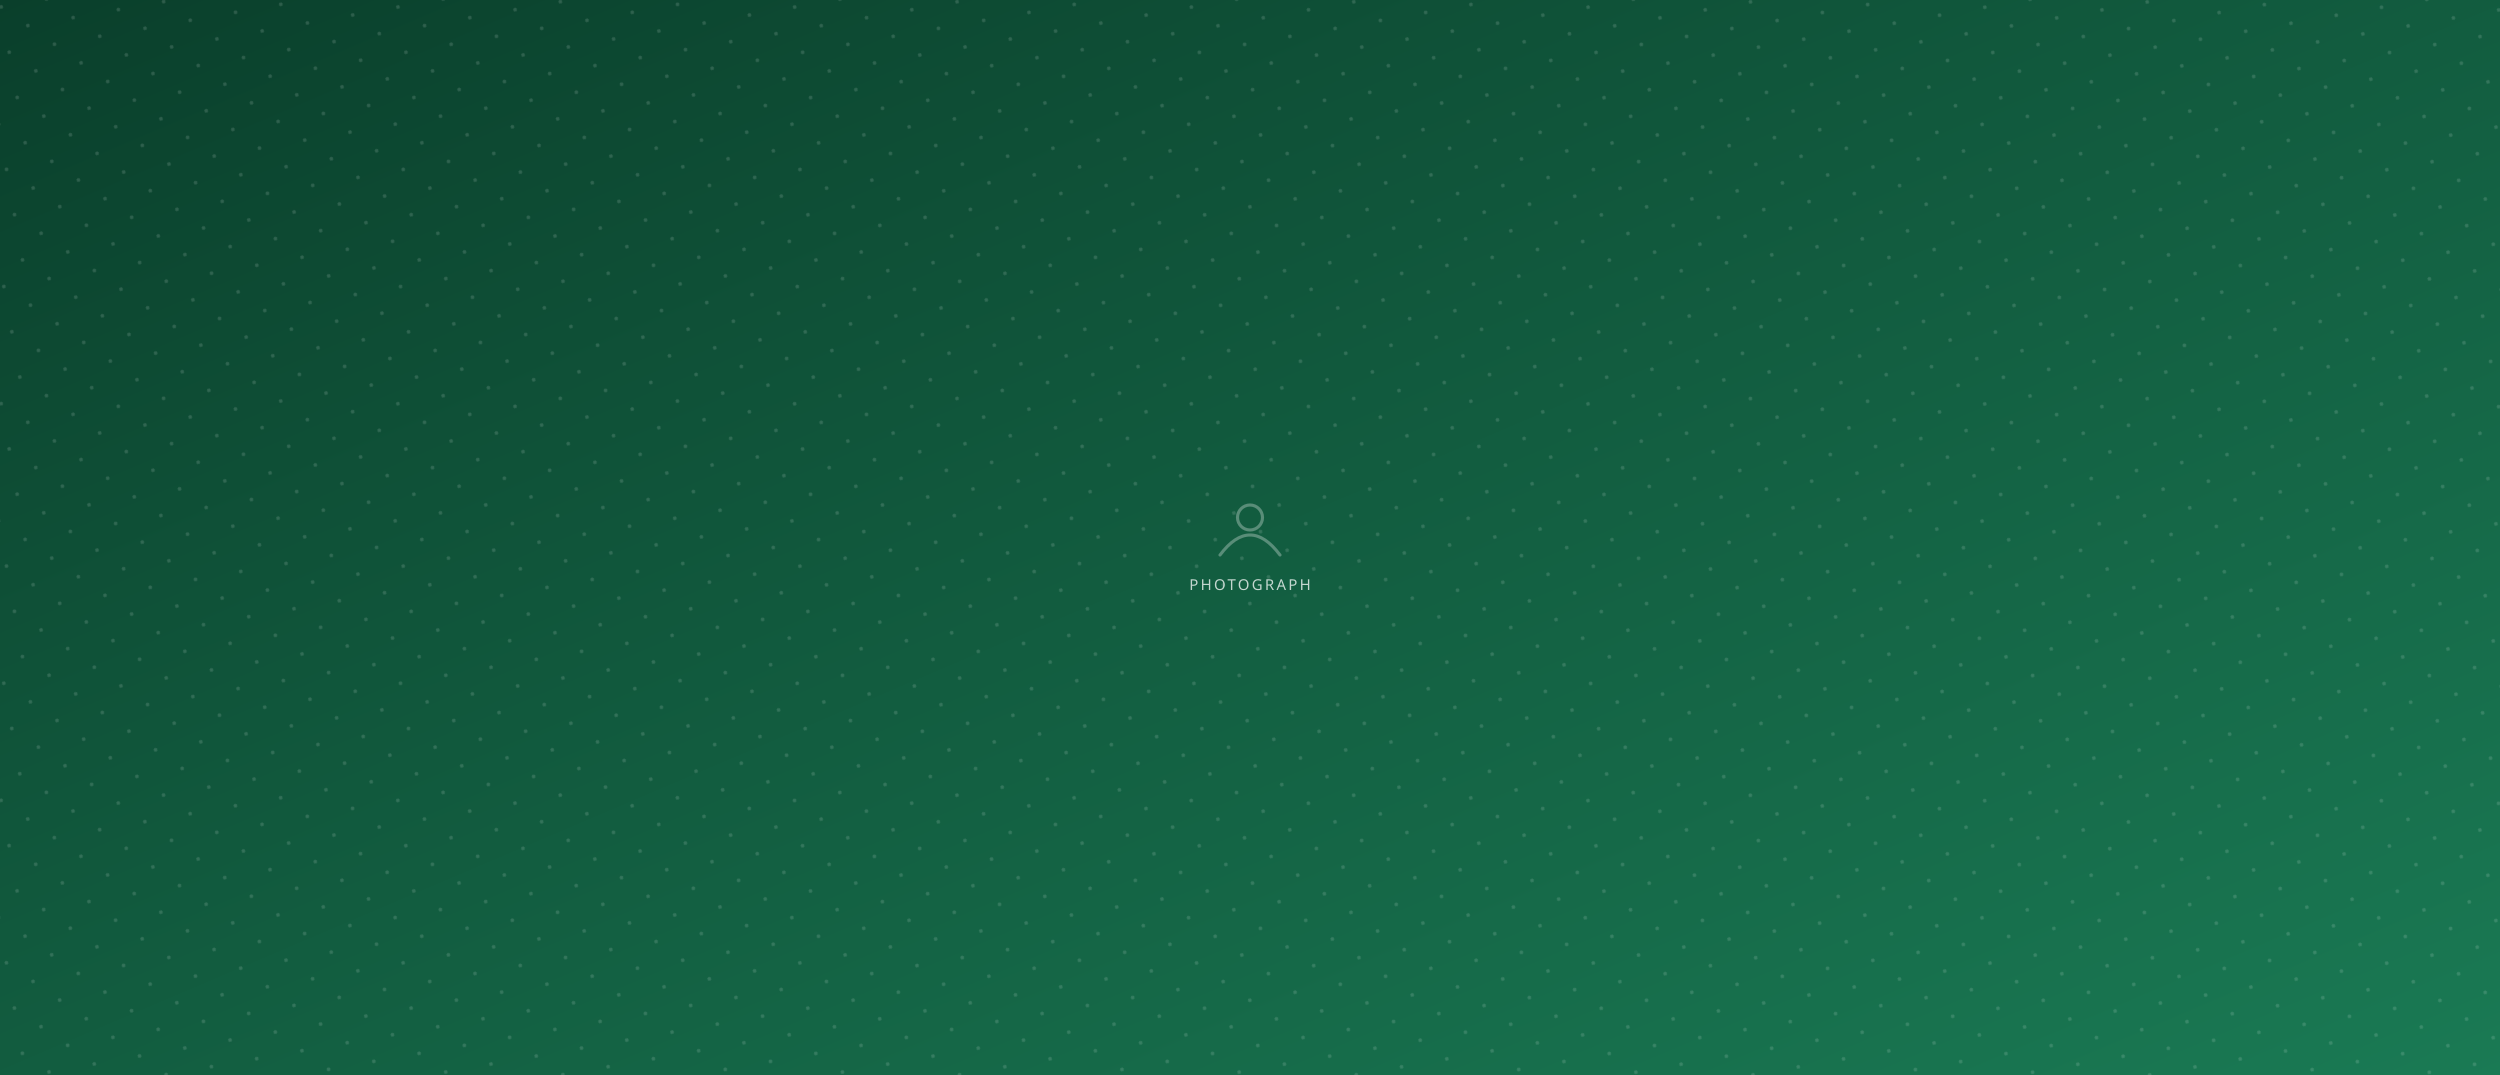
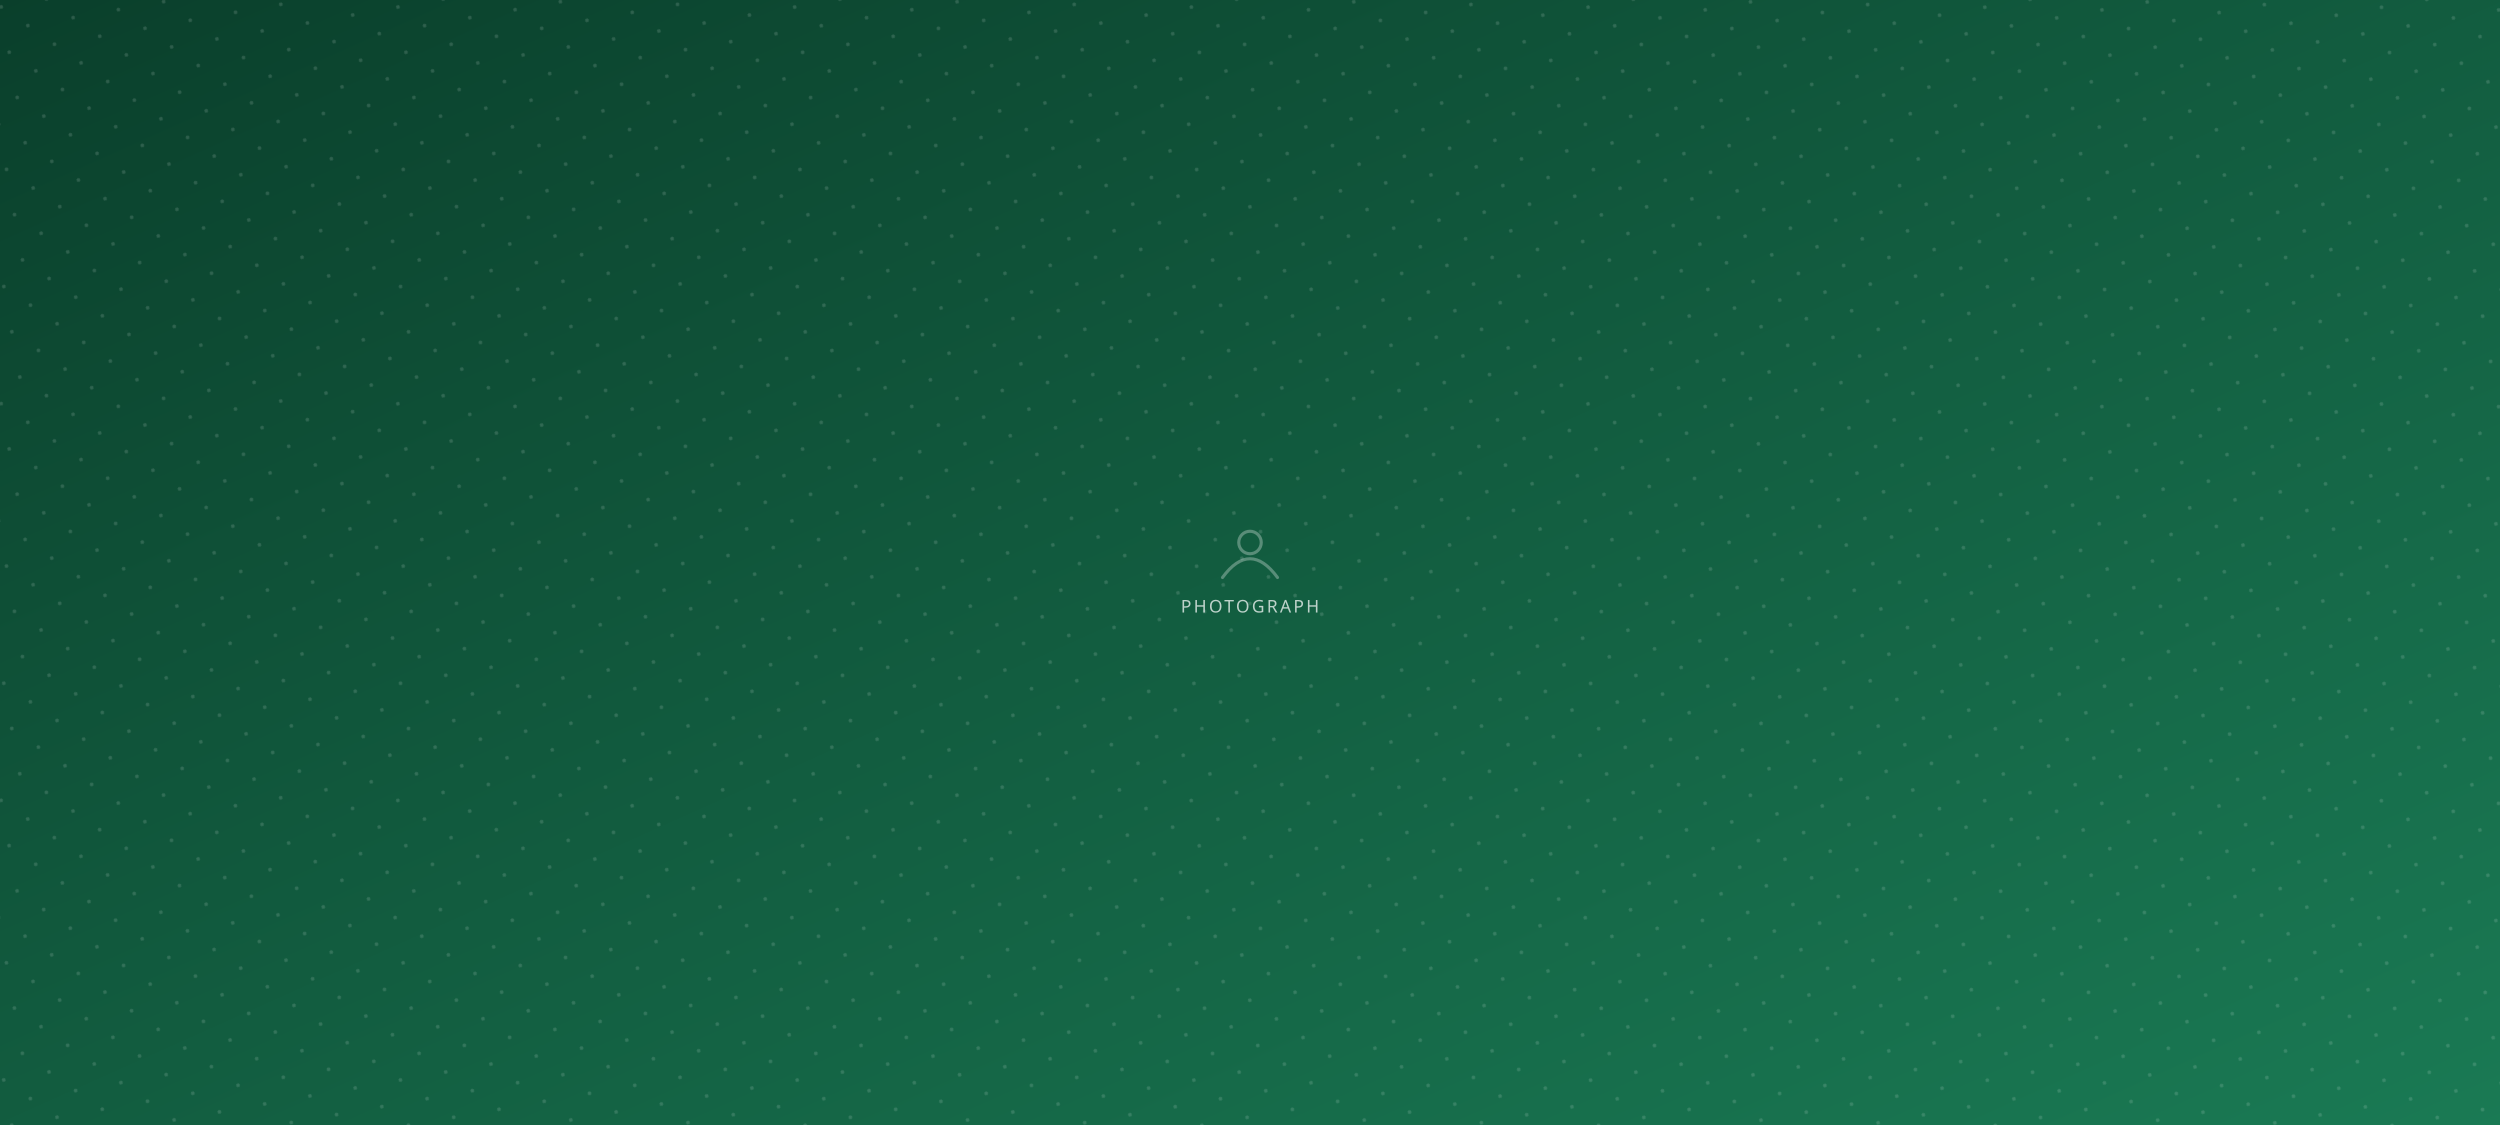
- <svg xmlns="http://www.w3.org/2000/svg" viewBox="0 0 2000 860" width="2000" height="860" role="img" aria-label="Photograph">
+ <svg xmlns="http://www.w3.org/2000/svg" viewBox="0 0 2000 900" width="2000" height="900" role="img" aria-label="Photograph">
  <defs>
    <linearGradient id="g0" x1="0" y1="0" x2="1" y2="1">
      <stop offset="0" stop-color="#0A3F2B" />
      <stop offset="1" stop-color="#1A7A54" />
    </linearGradient>
    <pattern id="p0" width="26" height="26" patternUnits="userSpaceOnUse" patternTransform="rotate(35)">
      <circle cx="4" cy="4" r="1.5" fill="#fff" opacity=".14" />
    </pattern>
  </defs>
-   <rect width="2000" height="860" fill="url(#g0)" />
-   <rect width="2000" height="860" fill="url(#p0)" />
+   <rect width="2000" height="900" fill="url(#g0)" />
+   <rect width="2000" height="900" fill="url(#p0)" />
  <g fill="none" stroke="#fff" stroke-opacity=".3" stroke-width="2.5" stroke-linecap="round">
-     <path d="M976.0 444.0 q24 -32 48 0" />
-     <circle cx="1000.0" cy="414.0" r="10" />
+     <path d="M978.0 462.0 q22 -30 44 0" />
+     <circle cx="1000.0" cy="434.0" r="9" />
  </g>
-   <text x="1000.0" y="472.0" text-anchor="middle" font-family="Archivo, Segoe UI, sans-serif" font-size="12" letter-spacing="1.8" fill="#fff" fill-opacity=".75">PHOTOGRAPH</text>
+   <text x="1000.0" y="490.0" text-anchor="middle" font-family="Archivo, Segoe UI, sans-serif" font-size="14" letter-spacing="1.8" fill="#fff" fill-opacity=".72">PHOTOGRAPH</text>
</svg>
